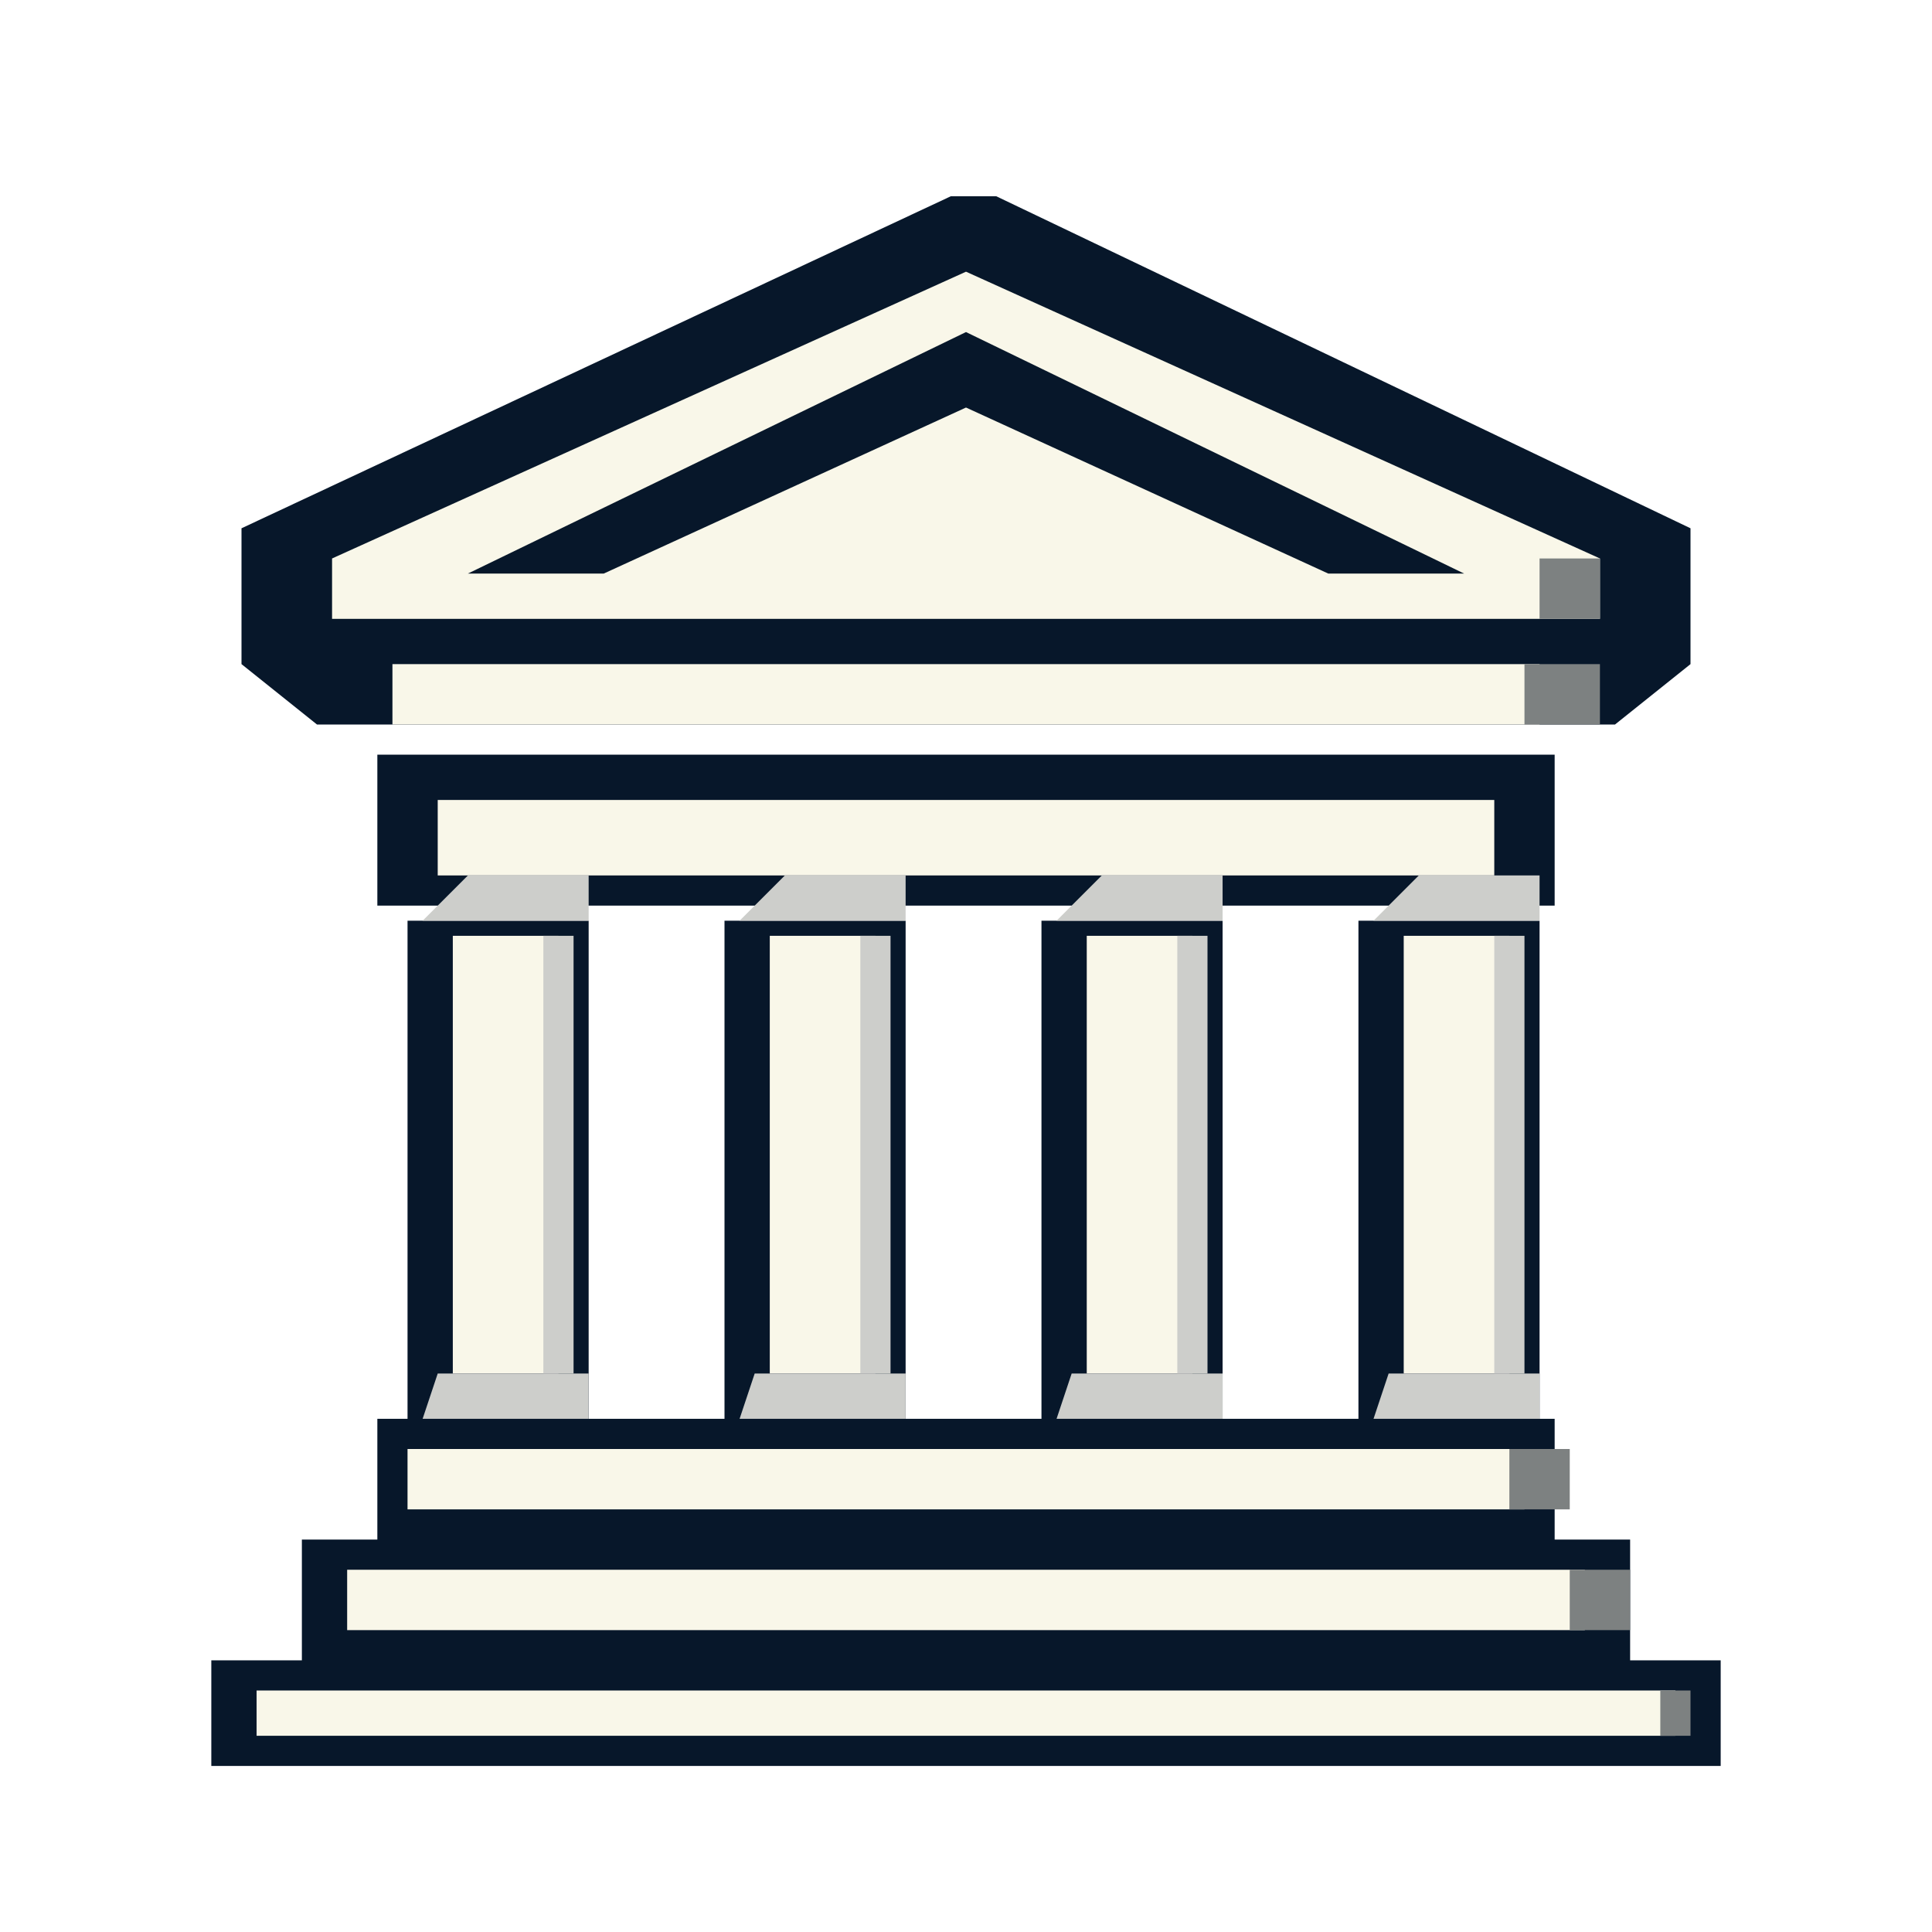
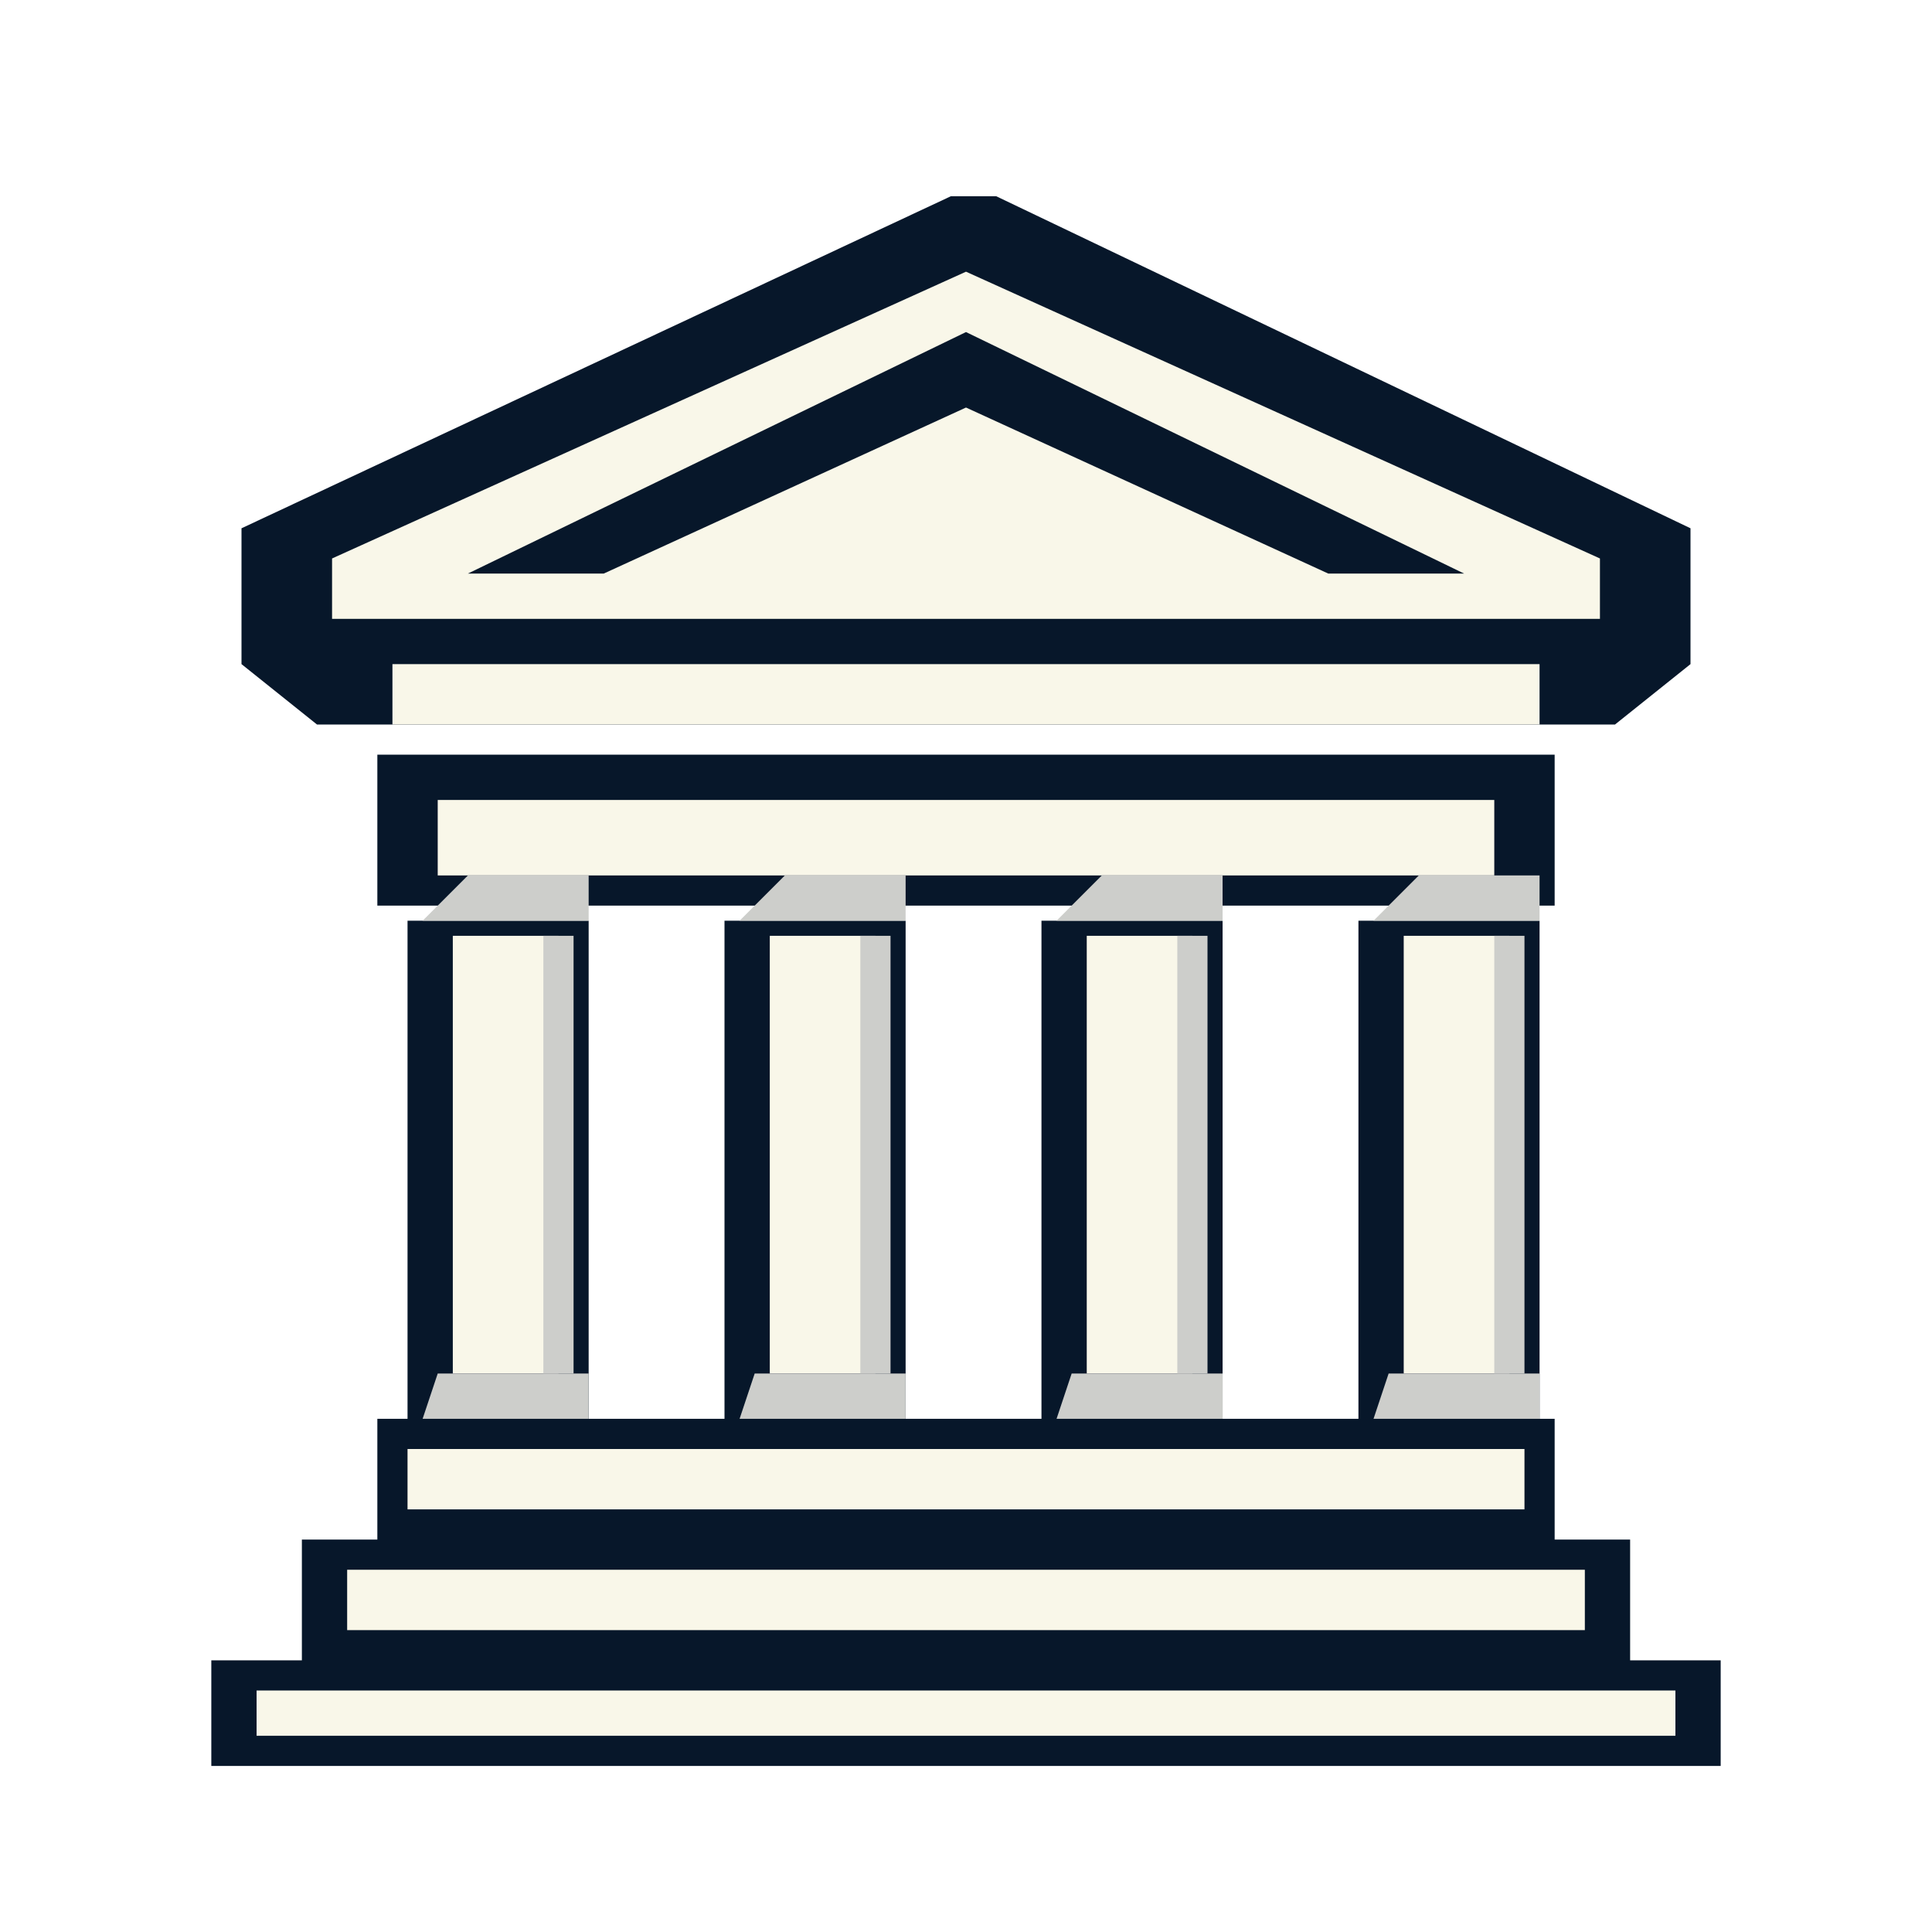
<svg xmlns="http://www.w3.org/2000/svg" width="128" height="128" viewBox="0 0 128 128">
  <path fill="#07172a" d="M63 13h3l46 22v9l-5 4H21l-5-4v-9zM25 50h78v10H25zM27 61h12v34H27zM48 61h12v34H48zM69 61h12v34H69zM90 61h12v34H90zM25 94h78v8H25zM20 102h88v8H20zM14 110h100v7H14z" />
  <path fill="#f9f7e9" d="M64 18 106 37v4H22v-4z" />
  <path fill="#07172a" d="M64 22 97 38h-9L64 27 40 38h-9z" />
  <path fill="#f9f7e9" d="M26 44h76v4H26zM29 53h70v5H29z" />
  <path fill="#cdcecb" d="M31 58h8v3H28zM52 58h8v3H49zM73 58h8v3H70zM94 58h8v3H91z" />
  <path fill="#f9f7e9" d="M30 62h7v29h-7zM51 62h7v29h-7zM72 62h7v29h-7zM93 62h7v29h-7z" />
  <path fill="#cdcecb" d="M36 62h2v29h-2zM57 62h2v29h-2zM78 62h2v29h-2zM99 62h2v29h-2z" />
  <path fill="#cdcecb" d="M29 91h10v3H28zM50 91h10v3H49zM71 91h10v3H70zM92 91h10v3H91z" />
  <path fill="#f9f7e9" d="M27 96h74v4H27zM23 104h82v4H23zM17 112h94v3H17z" />
-   <path fill="#7d8181" d="M102 37h4v4h-4zM101 44h5v4h-5zM100 96h4v4h-4zM104 104h4v4h-4zM110 112h2v3h-2z" />
</svg>
